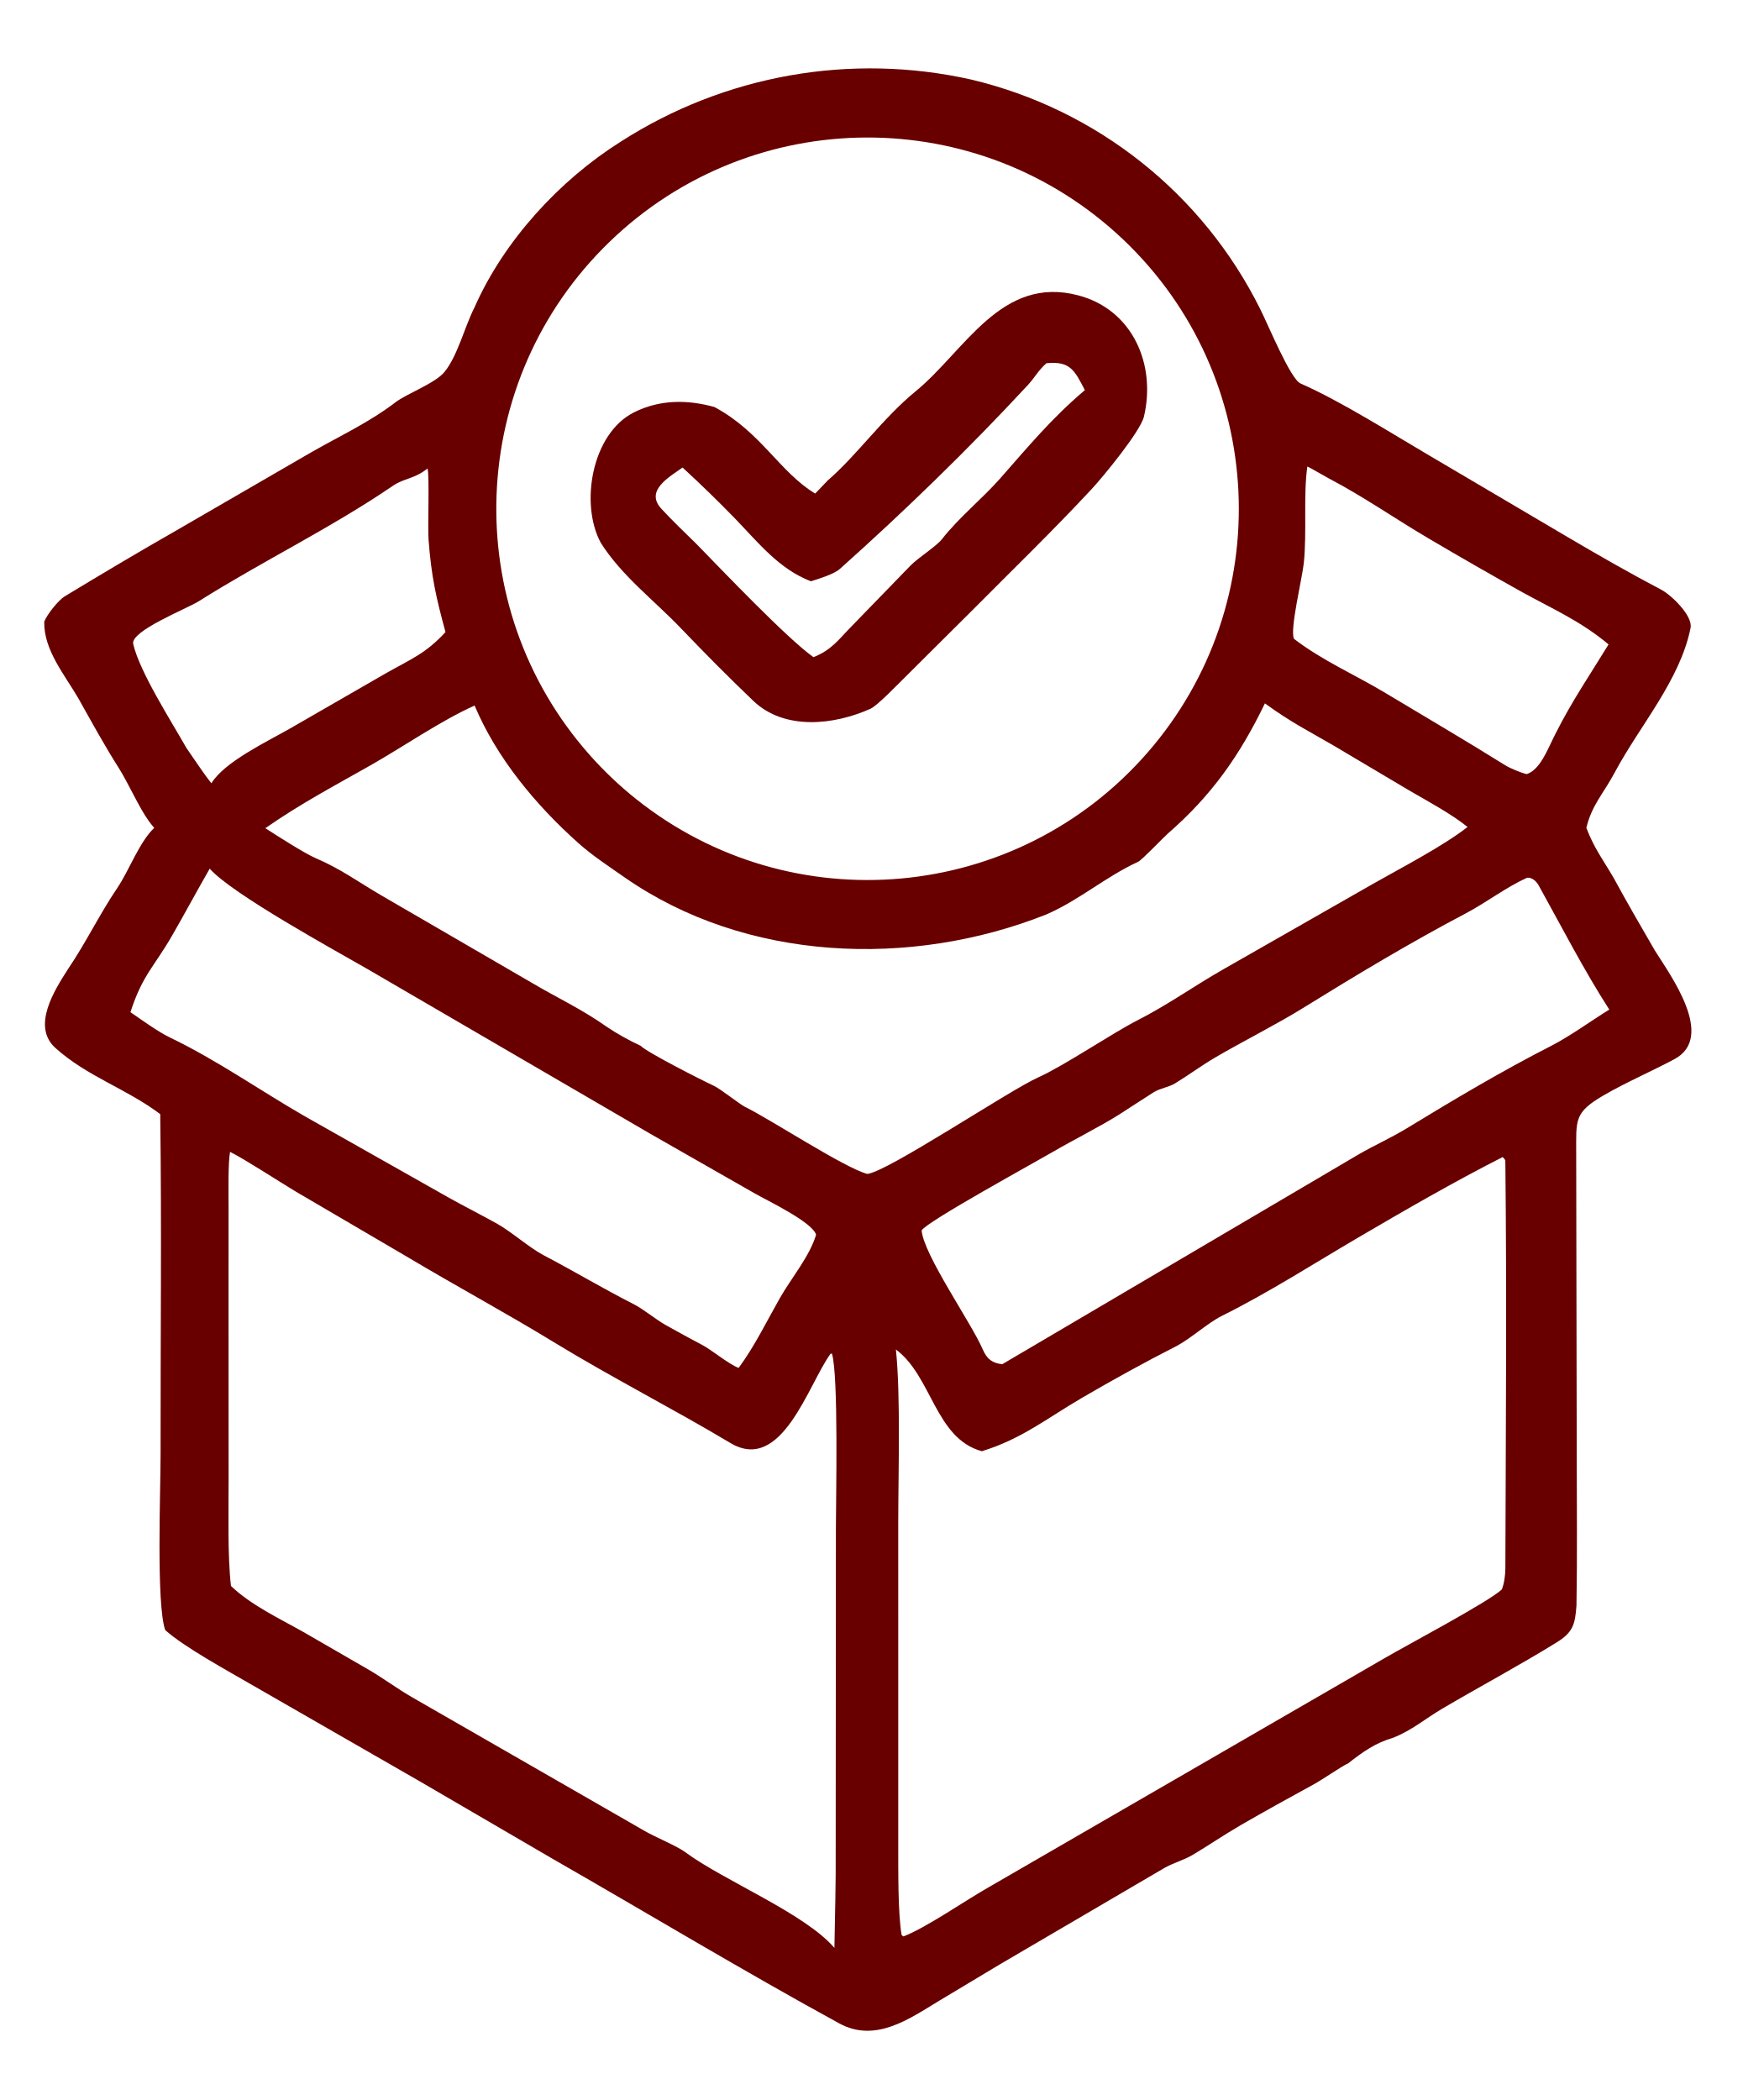
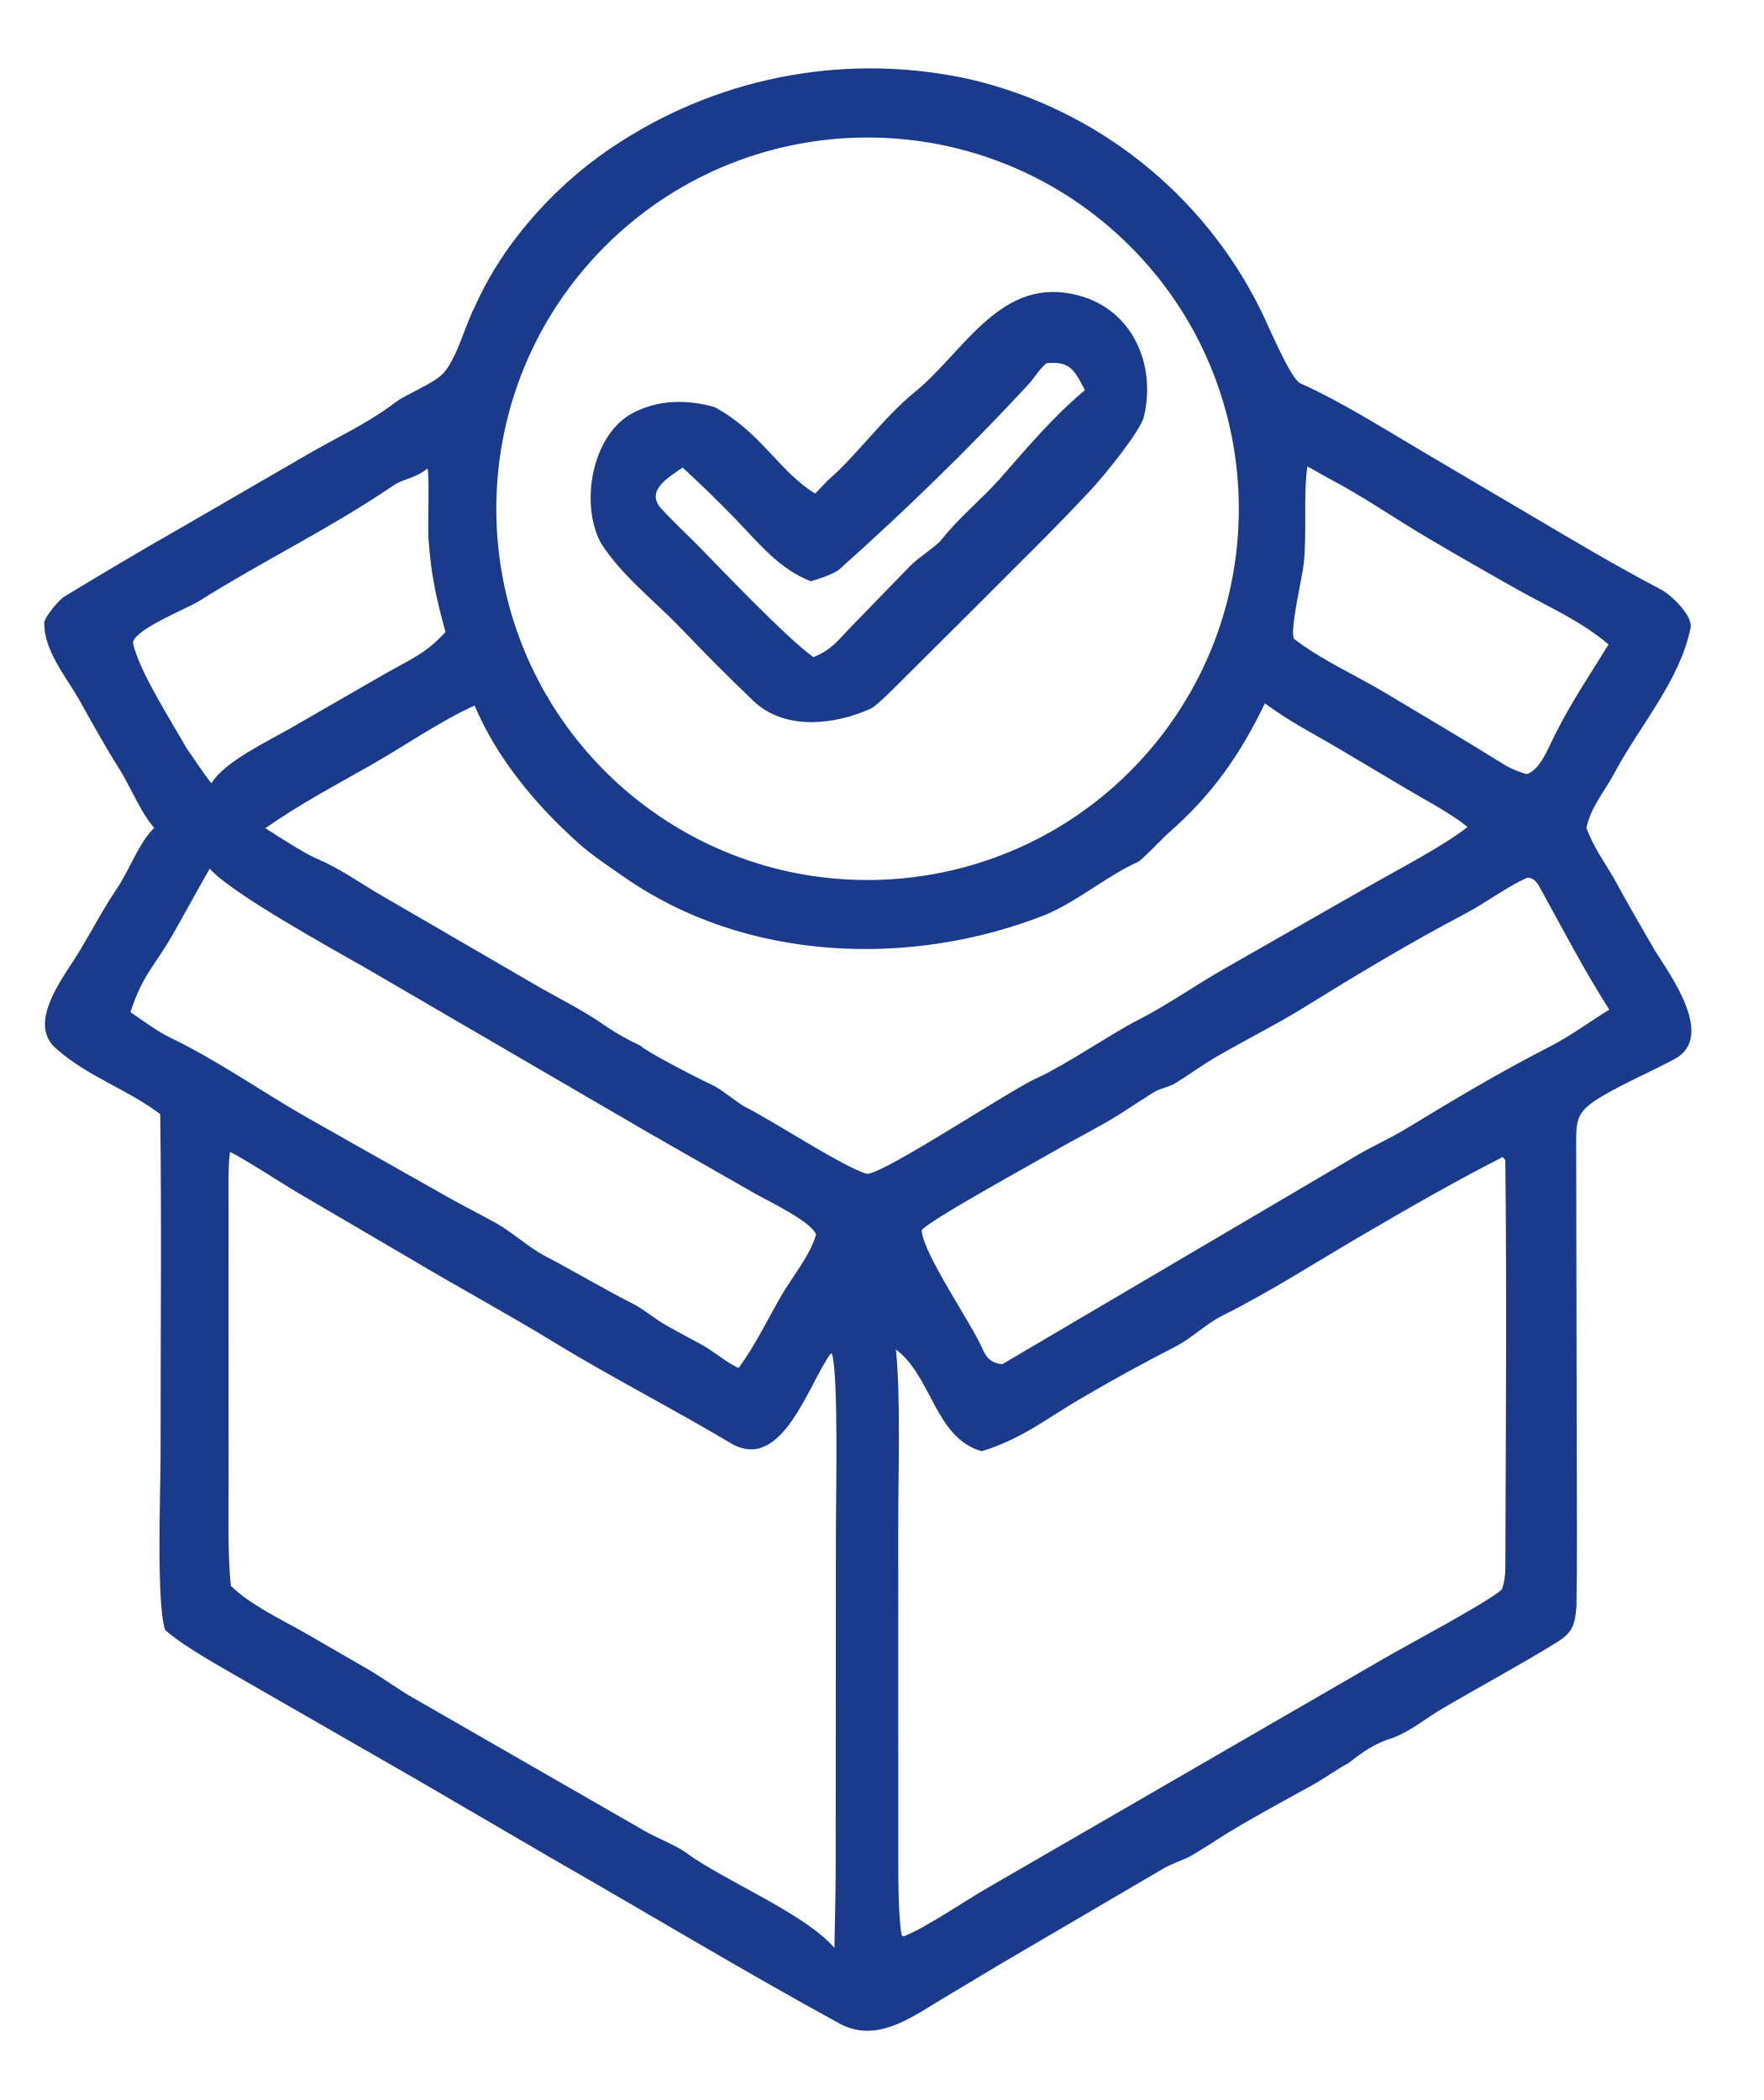
<svg xmlns="http://www.w3.org/2000/svg" width="84" height="100" viewBox="0 0 84 100" fill="none">
-   <path d="M7.344 39.423C7.257 39.322 7.174 39.217 7.094 39.109C6.615 38.452 6.104 37.275 5.645 36.554C4.943 35.445 4.383 34.414 3.735 33.26C3.097 32.158 2.077 30.954 2.107 29.613C2.222 29.266 2.802 28.568 3.069 28.406C4.825 27.341 6.624 26.271 8.405 25.255L14.812 21.543C16.194 20.752 17.558 20.129 18.839 19.152C19.372 18.745 20.725 18.252 21.166 17.712C21.795 16.942 22.125 15.557 22.591 14.648C23.991 11.465 26.645 8.577 29.567 6.741C34.511 3.566 40.522 2.503 46.255 3.79C52.229 5.211 57.266 9.209 60.004 14.706C60.389 15.463 61.446 18.047 61.929 18.26C63.864 19.112 66.249 20.629 68.066 21.693L74.556 25.52C76.058 26.405 77.573 27.276 79.115 28.085C79.579 28.329 80.62 29.323 80.503 29.902C80 32.404 78.075 34.562 76.891 36.787C76.364 37.775 75.795 38.343 75.541 39.422C75.913 40.397 76.329 40.928 76.842 41.807C77.481 42.984 78.13 44.1 78.805 45.265C79.533 46.428 81.704 49.373 79.743 50.431C78.714 50.986 77.428 51.538 76.353 52.165C74.951 52.984 75.059 53.323 75.057 54.912L75.083 69.436C75.087 71.776 75.109 74.123 75.07 76.46C75.004 77.375 74.892 77.736 74.12 78.214C72.342 79.313 70.492 80.299 68.689 81.359C67.858 81.847 67.231 82.402 66.337 82.751C65.485 83.001 64.908 83.415 64.209 83.961C63.834 84.139 63.002 84.728 62.553 84.972C61.399 85.599 60.231 86.25 59.092 86.905C58.322 87.349 57.555 87.877 56.789 88.331C56.379 88.575 55.858 88.714 55.442 88.954L47.604 93.546L44.724 95.273C43.298 96.137 41.688 97.295 39.96 96.35C35.374 93.843 30.897 91.141 26.362 88.542L19.988 84.825L11.975 80.22C10.861 79.57 8.769 78.436 7.866 77.621C7.434 76.37 7.648 70.967 7.647 69.239C7.641 63.845 7.702 58.446 7.63 53.053C5.98 51.817 4.165 51.273 2.641 49.905C1.491 48.872 2.595 47.148 3.252 46.126C4.088 44.895 4.746 43.524 5.58 42.293C6.158 41.438 6.63 40.1 7.344 39.423ZM28.081 35.952C28.756 36.713 29.495 37.416 30.291 38.05C37.694 43.952 48.431 42.975 54.647 35.835C60.863 28.694 60.351 17.924 53.485 11.406C46.619 4.888 35.837 4.935 29.029 11.513C22.22 18.092 21.802 28.866 28.081 35.952ZM42.774 87.886C42.776 88.948 42.753 91.122 42.935 92.145L43.015 92.211C44.048 91.831 45.982 90.489 47.096 89.859L65.949 78.951C66.919 78.382 70.915 76.265 71.516 75.687C71.631 75.395 71.683 74.996 71.684 74.679C71.703 68.214 71.755 61.741 71.683 55.279C71.683 55.222 71.591 55.131 71.556 55.098C69.244 56.273 66.892 57.632 64.649 58.947C62.509 60.202 60.429 61.541 58.195 62.656C57.489 63.008 56.734 63.724 56.015 64.103C54.492 64.878 52.994 65.706 51.518 66.567C49.837 67.548 48.636 68.533 46.752 69.105C44.53 68.493 44.384 65.543 42.662 64.261C42.893 66.455 42.773 70.185 42.773 72.515L42.774 87.886ZM39.795 88.088L39.805 72.757C39.806 71.301 39.933 65.511 39.617 64.459L39.552 64.461C38.488 65.92 37.234 70.18 34.782 68.715C32.058 67.087 29.104 65.581 26.403 63.931C24.101 62.524 21.694 61.227 19.405 59.859L14.067 56.731C13.294 56.268 11.674 55.208 10.955 54.851C10.854 55.4 10.885 56.821 10.884 57.44L10.883 62.293L10.886 70.448C10.888 71.949 10.832 74.082 10.998 75.522C11.946 76.433 13.308 77.07 14.457 77.72L17.439 79.442C18.189 79.866 18.892 80.404 19.65 80.837L30.696 87.187C31.196 87.479 32.234 87.903 32.624 88.193C34.444 89.547 38.319 91.105 39.734 92.757C39.761 91.149 39.806 89.718 39.795 88.088ZM22.6 33.597C20.995 34.316 19.205 35.558 17.645 36.443C15.867 37.451 14.318 38.267 12.635 39.438C13.17 39.782 14.512 40.642 15.011 40.855C16.247 41.383 17.046 41.991 18.163 42.641L25.28 46.774C26.542 47.523 27.671 48.033 28.901 48.9C29.338 49.199 30.02 49.581 30.506 49.798C30.787 50.102 33.476 51.468 33.986 51.701C34.296 51.843 35.242 52.592 35.457 52.697C36.706 53.31 40.205 55.609 41.297 55.901C42.238 55.822 48.064 51.918 49.442 51.303C50.673 50.752 52.912 49.228 54.172 48.583C55.624 47.84 56.855 46.958 58.212 46.181L65.397 42.079C66.731 41.322 68.714 40.295 69.885 39.379C69.123 38.762 67.958 38.138 67.088 37.63L63.531 35.518C62.221 34.755 61.492 34.408 60.234 33.494C59.038 35.968 57.704 37.872 55.622 39.684C55.404 39.874 54.372 40.959 54.199 41.037C52.647 41.747 51.387 42.873 49.814 43.55C43.372 46.105 35.513 45.803 29.739 41.777C29.005 41.265 28.212 40.746 27.544 40.15C25.523 38.343 23.661 36.117 22.6 33.597ZM6.212 48.2C6.756 48.57 7.523 49.132 8.098 49.408C10.332 50.48 12.397 51.939 14.539 53.17L21.387 57.041C22.139 57.461 22.912 57.848 23.663 58.268C24.351 58.651 25.214 59.421 25.888 59.774C27.342 60.536 28.726 61.367 30.184 62.108C30.651 62.346 31.243 62.845 31.712 63.105C32.245 63.399 32.837 63.731 33.374 64.009C33.915 64.289 34.686 64.958 35.174 65.138C35.94 64.097 36.495 62.943 37.132 61.822C37.667 60.88 38.564 59.814 38.861 58.795C38.674 58.187 36.546 57.176 35.946 56.833L30.967 53.99L17.547 46.173C15.964 45.26 11.032 42.563 9.987 41.364C9.387 42.404 8.771 43.556 8.185 44.57C7.332 46.046 6.777 46.441 6.212 48.2ZM72.717 41.797C71.701 42.259 70.771 42.982 69.801 43.493C67.162 44.882 64.586 46.429 62.05 48C60.759 48.8 59.179 49.587 57.85 50.367C57.203 50.747 56.584 51.208 55.943 51.597C55.672 51.762 55.232 51.828 54.936 52.013C54.411 52.343 53.822 52.737 53.307 53.064C52.432 53.62 51.031 54.328 50.213 54.808C49.383 55.296 44.091 58.191 43.887 58.593C43.987 59.762 46.255 62.997 46.793 64.247C46.988 64.701 47.235 64.911 47.726 64.963L64.708 54.965C65.448 54.537 66.257 54.175 66.985 53.732C69.249 52.353 71.501 51.011 73.862 49.805C74.758 49.347 75.768 48.611 76.632 48.075C75.414 46.181 74.364 44.132 73.271 42.164C73.161 41.965 72.958 41.775 72.717 41.797ZM20.357 22.31C19.737 22.809 19.233 22.775 18.723 23.124C15.761 25.146 12.493 26.722 9.465 28.631C8.91 28.981 6.199 30.047 6.343 30.666C6.652 32.002 8.153 34.334 8.874 35.612C9.23 36.124 9.688 36.824 10.067 37.299C10.677 36.284 12.721 35.313 13.795 34.7L18.358 32.071C19.579 31.377 20.258 31.135 21.214 30.099C20.763 28.442 20.542 27.464 20.408 25.707C20.361 25.095 20.46 22.615 20.357 22.31ZM74.078 34.926C74.842 33.404 75.722 32.117 76.598 30.686C75.271 29.579 73.992 29.026 72.493 28.202C71.009 27.374 69.535 26.529 68.072 25.666C66.463 24.723 64.938 23.651 63.285 22.786C63.092 22.684 62.4 22.276 62.255 22.214C62.061 23.539 62.236 25.376 62.087 26.802C62.008 27.554 61.406 30.007 61.62 30.422C62.979 31.464 64.528 32.131 65.973 32.999C67.866 34.136 69.776 35.254 71.65 36.424C71.91 36.587 72.407 36.792 72.701 36.863C73.331 36.654 73.675 35.73 73.972 35.138L74.078 34.926Z" fill="#680000" />
-   <path d="M39.421 22.874C40.806 21.679 42.032 19.918 43.6 18.635C45.945 16.716 47.675 13.081 51.366 14.07C53.944 14.761 55.059 17.368 54.473 19.839C54.302 20.549 52.524 22.708 51.987 23.285C50.163 25.249 48.214 27.134 46.329 29.033L43.043 32.303C42.741 32.598 41.776 33.603 41.456 33.748C39.72 34.531 37.35 34.794 35.867 33.37C34.629 32.183 33.601 31.147 32.434 29.928C31.153 28.589 29.608 27.425 28.612 25.854C27.6 23.99 28.186 20.644 30.184 19.639C31.436 19.009 32.762 19.032 34.021 19.382C36.235 20.568 37.13 22.488 38.819 23.503L39.421 22.874ZM38.615 27.68C37.105 27.105 36.11 25.841 35.005 24.696C34.194 23.861 33.36 23.05 32.502 22.263C31.896 22.702 30.688 23.355 31.493 24.226C32.021 24.797 32.59 25.341 33.146 25.884C34.422 27.189 37.455 30.381 38.735 31.293C39.607 30.95 39.933 30.452 40.57 29.804L43.355 26.935C43.734 26.548 44.586 26.017 44.85 25.68C45.674 24.629 46.77 23.755 47.623 22.787C48.985 21.244 50.062 19.932 51.66 18.578C51.179 17.653 50.969 17.177 49.828 17.297C49.425 17.657 49.29 17.963 48.943 18.338C46.128 21.377 43.082 24.332 39.993 27.092C39.711 27.344 38.991 27.561 38.615 27.68Z" fill="#680000" />
+   <path d="M7.344 39.423C7.257 39.322 7.174 39.217 7.094 39.109C6.615 38.452 6.104 37.275 5.645 36.554C4.943 35.445 4.383 34.414 3.735 33.26C3.097 32.158 2.077 30.954 2.107 29.613C2.222 29.266 2.802 28.568 3.069 28.406C4.825 27.341 6.624 26.271 8.405 25.255L14.812 21.543C16.194 20.752 17.558 20.129 18.839 19.152C19.372 18.745 20.725 18.252 21.166 17.712C21.795 16.942 22.125 15.557 22.591 14.648C23.991 11.465 26.645 8.577 29.567 6.741C34.511 3.566 40.522 2.503 46.255 3.79C52.229 5.211 57.266 9.209 60.004 14.706C60.389 15.463 61.446 18.047 61.929 18.26C63.864 19.112 66.249 20.629 68.066 21.693L74.556 25.52C76.058 26.405 77.573 27.276 79.115 28.085C79.579 28.329 80.62 29.323 80.503 29.902C80 32.404 78.075 34.562 76.891 36.787C76.364 37.775 75.795 38.343 75.541 39.422C75.913 40.397 76.329 40.928 76.842 41.807C77.481 42.984 78.13 44.1 78.805 45.265C79.533 46.428 81.704 49.373 79.743 50.431C78.714 50.986 77.428 51.538 76.353 52.165C74.951 52.984 75.059 53.323 75.057 54.912L75.083 69.436C75.087 71.776 75.109 74.123 75.07 76.46C75.004 77.375 74.892 77.736 74.12 78.214C72.342 79.313 70.492 80.299 68.689 81.359C67.858 81.847 67.231 82.402 66.337 82.751C65.485 83.001 64.908 83.415 64.209 83.961C63.834 84.139 63.002 84.728 62.553 84.972C61.399 85.599 60.231 86.25 59.092 86.905C58.322 87.349 57.555 87.877 56.789 88.331C56.379 88.575 55.858 88.714 55.442 88.954L47.604 93.546L44.724 95.273C43.298 96.137 41.688 97.295 39.96 96.35C35.374 93.843 30.897 91.141 26.362 88.542L19.988 84.825L11.975 80.22C10.861 79.57 8.769 78.436 7.866 77.621C7.434 76.37 7.648 70.967 7.647 69.239C7.641 63.845 7.702 58.446 7.63 53.053C5.98 51.817 4.165 51.273 2.641 49.905C1.491 48.872 2.595 47.148 3.252 46.126C4.088 44.895 4.746 43.524 5.58 42.293C6.158 41.438 6.63 40.1 7.344 39.423ZM28.081 35.952C28.756 36.713 29.495 37.416 30.291 38.05C37.694 43.952 48.431 42.975 54.647 35.835C60.863 28.694 60.351 17.924 53.485 11.406C46.619 4.888 35.837 4.935 29.029 11.513C22.22 18.092 21.802 28.866 28.081 35.952ZM42.774 87.886C42.776 88.948 42.753 91.122 42.935 92.145L43.015 92.211C44.048 91.831 45.982 90.489 47.096 89.859L65.949 78.951C66.919 78.382 70.915 76.265 71.516 75.687C71.631 75.395 71.683 74.996 71.684 74.679C71.703 68.214 71.755 61.741 71.683 55.279C71.683 55.222 71.591 55.131 71.556 55.098C69.244 56.273 66.892 57.632 64.649 58.947C62.509 60.202 60.429 61.541 58.195 62.656C57.489 63.008 56.734 63.724 56.015 64.103C54.492 64.878 52.994 65.706 51.518 66.567C49.837 67.548 48.636 68.533 46.752 69.105C44.53 68.493 44.384 65.543 42.662 64.261C42.893 66.455 42.773 70.185 42.773 72.515L42.774 87.886ZM39.795 88.088L39.805 72.757C39.806 71.301 39.933 65.511 39.617 64.459L39.552 64.461C38.488 65.92 37.234 70.18 34.782 68.715C32.058 67.087 29.104 65.581 26.403 63.931C24.101 62.524 21.694 61.227 19.405 59.859L14.067 56.731C13.294 56.268 11.674 55.208 10.955 54.851C10.854 55.4 10.885 56.821 10.884 57.44L10.883 62.293L10.886 70.448C10.888 71.949 10.832 74.082 10.998 75.522C11.946 76.433 13.308 77.07 14.457 77.72L17.439 79.442C18.189 79.866 18.892 80.404 19.65 80.837L30.696 87.187C31.196 87.479 32.234 87.903 32.624 88.193C34.444 89.547 38.319 91.105 39.734 92.757C39.761 91.149 39.806 89.718 39.795 88.088ZM22.6 33.597C20.995 34.316 19.205 35.558 17.645 36.443C15.867 37.451 14.318 38.267 12.635 39.438C13.17 39.782 14.512 40.642 15.011 40.855C16.247 41.383 17.046 41.991 18.163 42.641L25.28 46.774C26.542 47.523 27.671 48.033 28.901 48.9C29.338 49.199 30.02 49.581 30.506 49.798C30.787 50.102 33.476 51.468 33.986 51.701C34.296 51.843 35.242 52.592 35.457 52.697C36.706 53.31 40.205 55.609 41.297 55.901C42.238 55.822 48.064 51.918 49.442 51.303C50.673 50.752 52.912 49.228 54.172 48.583C55.624 47.84 56.855 46.958 58.212 46.181L65.397 42.079C66.731 41.322 68.714 40.295 69.885 39.379C69.123 38.762 67.958 38.138 67.088 37.63L63.531 35.518C62.221 34.755 61.492 34.408 60.234 33.494C59.038 35.968 57.704 37.872 55.622 39.684C55.404 39.874 54.372 40.959 54.199 41.037C52.647 41.747 51.387 42.873 49.814 43.55C43.372 46.105 35.513 45.803 29.739 41.777C29.005 41.265 28.212 40.746 27.544 40.15C25.523 38.343 23.661 36.117 22.6 33.597ZM6.212 48.2C6.756 48.57 7.523 49.132 8.098 49.408C10.332 50.48 12.397 51.939 14.539 53.17L21.387 57.041C22.139 57.461 22.912 57.848 23.663 58.268C24.351 58.651 25.214 59.421 25.888 59.774C27.342 60.536 28.726 61.367 30.184 62.108C30.651 62.346 31.243 62.845 31.712 63.105C32.245 63.399 32.837 63.731 33.374 64.009C33.915 64.289 34.686 64.958 35.174 65.138C35.94 64.097 36.495 62.943 37.132 61.822C37.667 60.88 38.564 59.814 38.861 58.795C38.674 58.187 36.546 57.176 35.946 56.833L30.967 53.99L17.547 46.173C15.964 45.26 11.032 42.563 9.987 41.364C9.387 42.404 8.771 43.556 8.185 44.57C7.332 46.046 6.777 46.441 6.212 48.2ZM72.717 41.797C71.701 42.259 70.771 42.982 69.801 43.493C67.162 44.882 64.586 46.429 62.05 48C60.759 48.8 59.179 49.587 57.85 50.367C57.203 50.747 56.584 51.208 55.943 51.597C55.672 51.762 55.232 51.828 54.936 52.013C54.411 52.343 53.822 52.737 53.307 53.064C52.432 53.62 51.031 54.328 50.213 54.808C49.383 55.296 44.091 58.191 43.887 58.593C43.987 59.762 46.255 62.997 46.793 64.247C46.988 64.701 47.235 64.911 47.726 64.963L64.708 54.965C65.448 54.537 66.257 54.175 66.985 53.732C69.249 52.353 71.501 51.011 73.862 49.805C74.758 49.347 75.768 48.611 76.632 48.075C75.414 46.181 74.364 44.132 73.271 42.164C73.161 41.965 72.958 41.775 72.717 41.797ZM20.357 22.31C19.737 22.809 19.233 22.775 18.723 23.124C15.761 25.146 12.493 26.722 9.465 28.631C8.91 28.981 6.199 30.047 6.343 30.666C6.652 32.002 8.153 34.334 8.874 35.612C9.23 36.124 9.688 36.824 10.067 37.299C10.677 36.284 12.721 35.313 13.795 34.7L18.358 32.071C19.579 31.377 20.258 31.135 21.214 30.099C20.763 28.442 20.542 27.464 20.408 25.707C20.361 25.095 20.46 22.615 20.357 22.31ZM74.078 34.926C74.842 33.404 75.722 32.117 76.598 30.686C75.271 29.579 73.992 29.026 72.493 28.202C71.009 27.374 69.535 26.529 68.072 25.666C66.463 24.723 64.938 23.651 63.285 22.786C63.092 22.684 62.4 22.276 62.255 22.214C62.061 23.539 62.236 25.376 62.087 26.802C62.008 27.554 61.406 30.007 61.62 30.422C62.979 31.464 64.528 32.131 65.973 32.999C67.866 34.136 69.776 35.254 71.65 36.424C71.91 36.587 72.407 36.792 72.701 36.863C73.331 36.654 73.675 35.73 73.972 35.138L74.078 34.926Z" fill="#1A3A8C" />
+   <path d="M39.421 22.874C40.806 21.679 42.032 19.918 43.6 18.635C45.945 16.716 47.675 13.081 51.366 14.07C53.944 14.761 55.059 17.368 54.473 19.839C54.302 20.549 52.524 22.708 51.987 23.285C50.163 25.249 48.214 27.134 46.329 29.033L43.043 32.303C42.741 32.598 41.776 33.603 41.456 33.748C39.72 34.531 37.35 34.794 35.867 33.37C34.629 32.183 33.601 31.147 32.434 29.928C31.153 28.589 29.608 27.425 28.612 25.854C27.6 23.99 28.186 20.644 30.184 19.639C31.436 19.009 32.762 19.032 34.021 19.382C36.235 20.568 37.13 22.488 38.819 23.503L39.421 22.874ZM38.615 27.68C37.105 27.105 36.11 25.841 35.005 24.696C34.194 23.861 33.36 23.05 32.502 22.263C31.896 22.702 30.688 23.355 31.493 24.226C32.021 24.797 32.59 25.341 33.146 25.884C34.422 27.189 37.455 30.381 38.735 31.293C39.607 30.95 39.933 30.452 40.57 29.804L43.355 26.935C43.734 26.548 44.586 26.017 44.85 25.68C45.674 24.629 46.77 23.755 47.623 22.787C48.985 21.244 50.062 19.932 51.66 18.578C51.179 17.653 50.969 17.177 49.828 17.297C49.425 17.657 49.29 17.963 48.943 18.338C46.128 21.377 43.082 24.332 39.993 27.092C39.711 27.344 38.991 27.561 38.615 27.68Z" fill="#1A3A8C" />
</svg>
